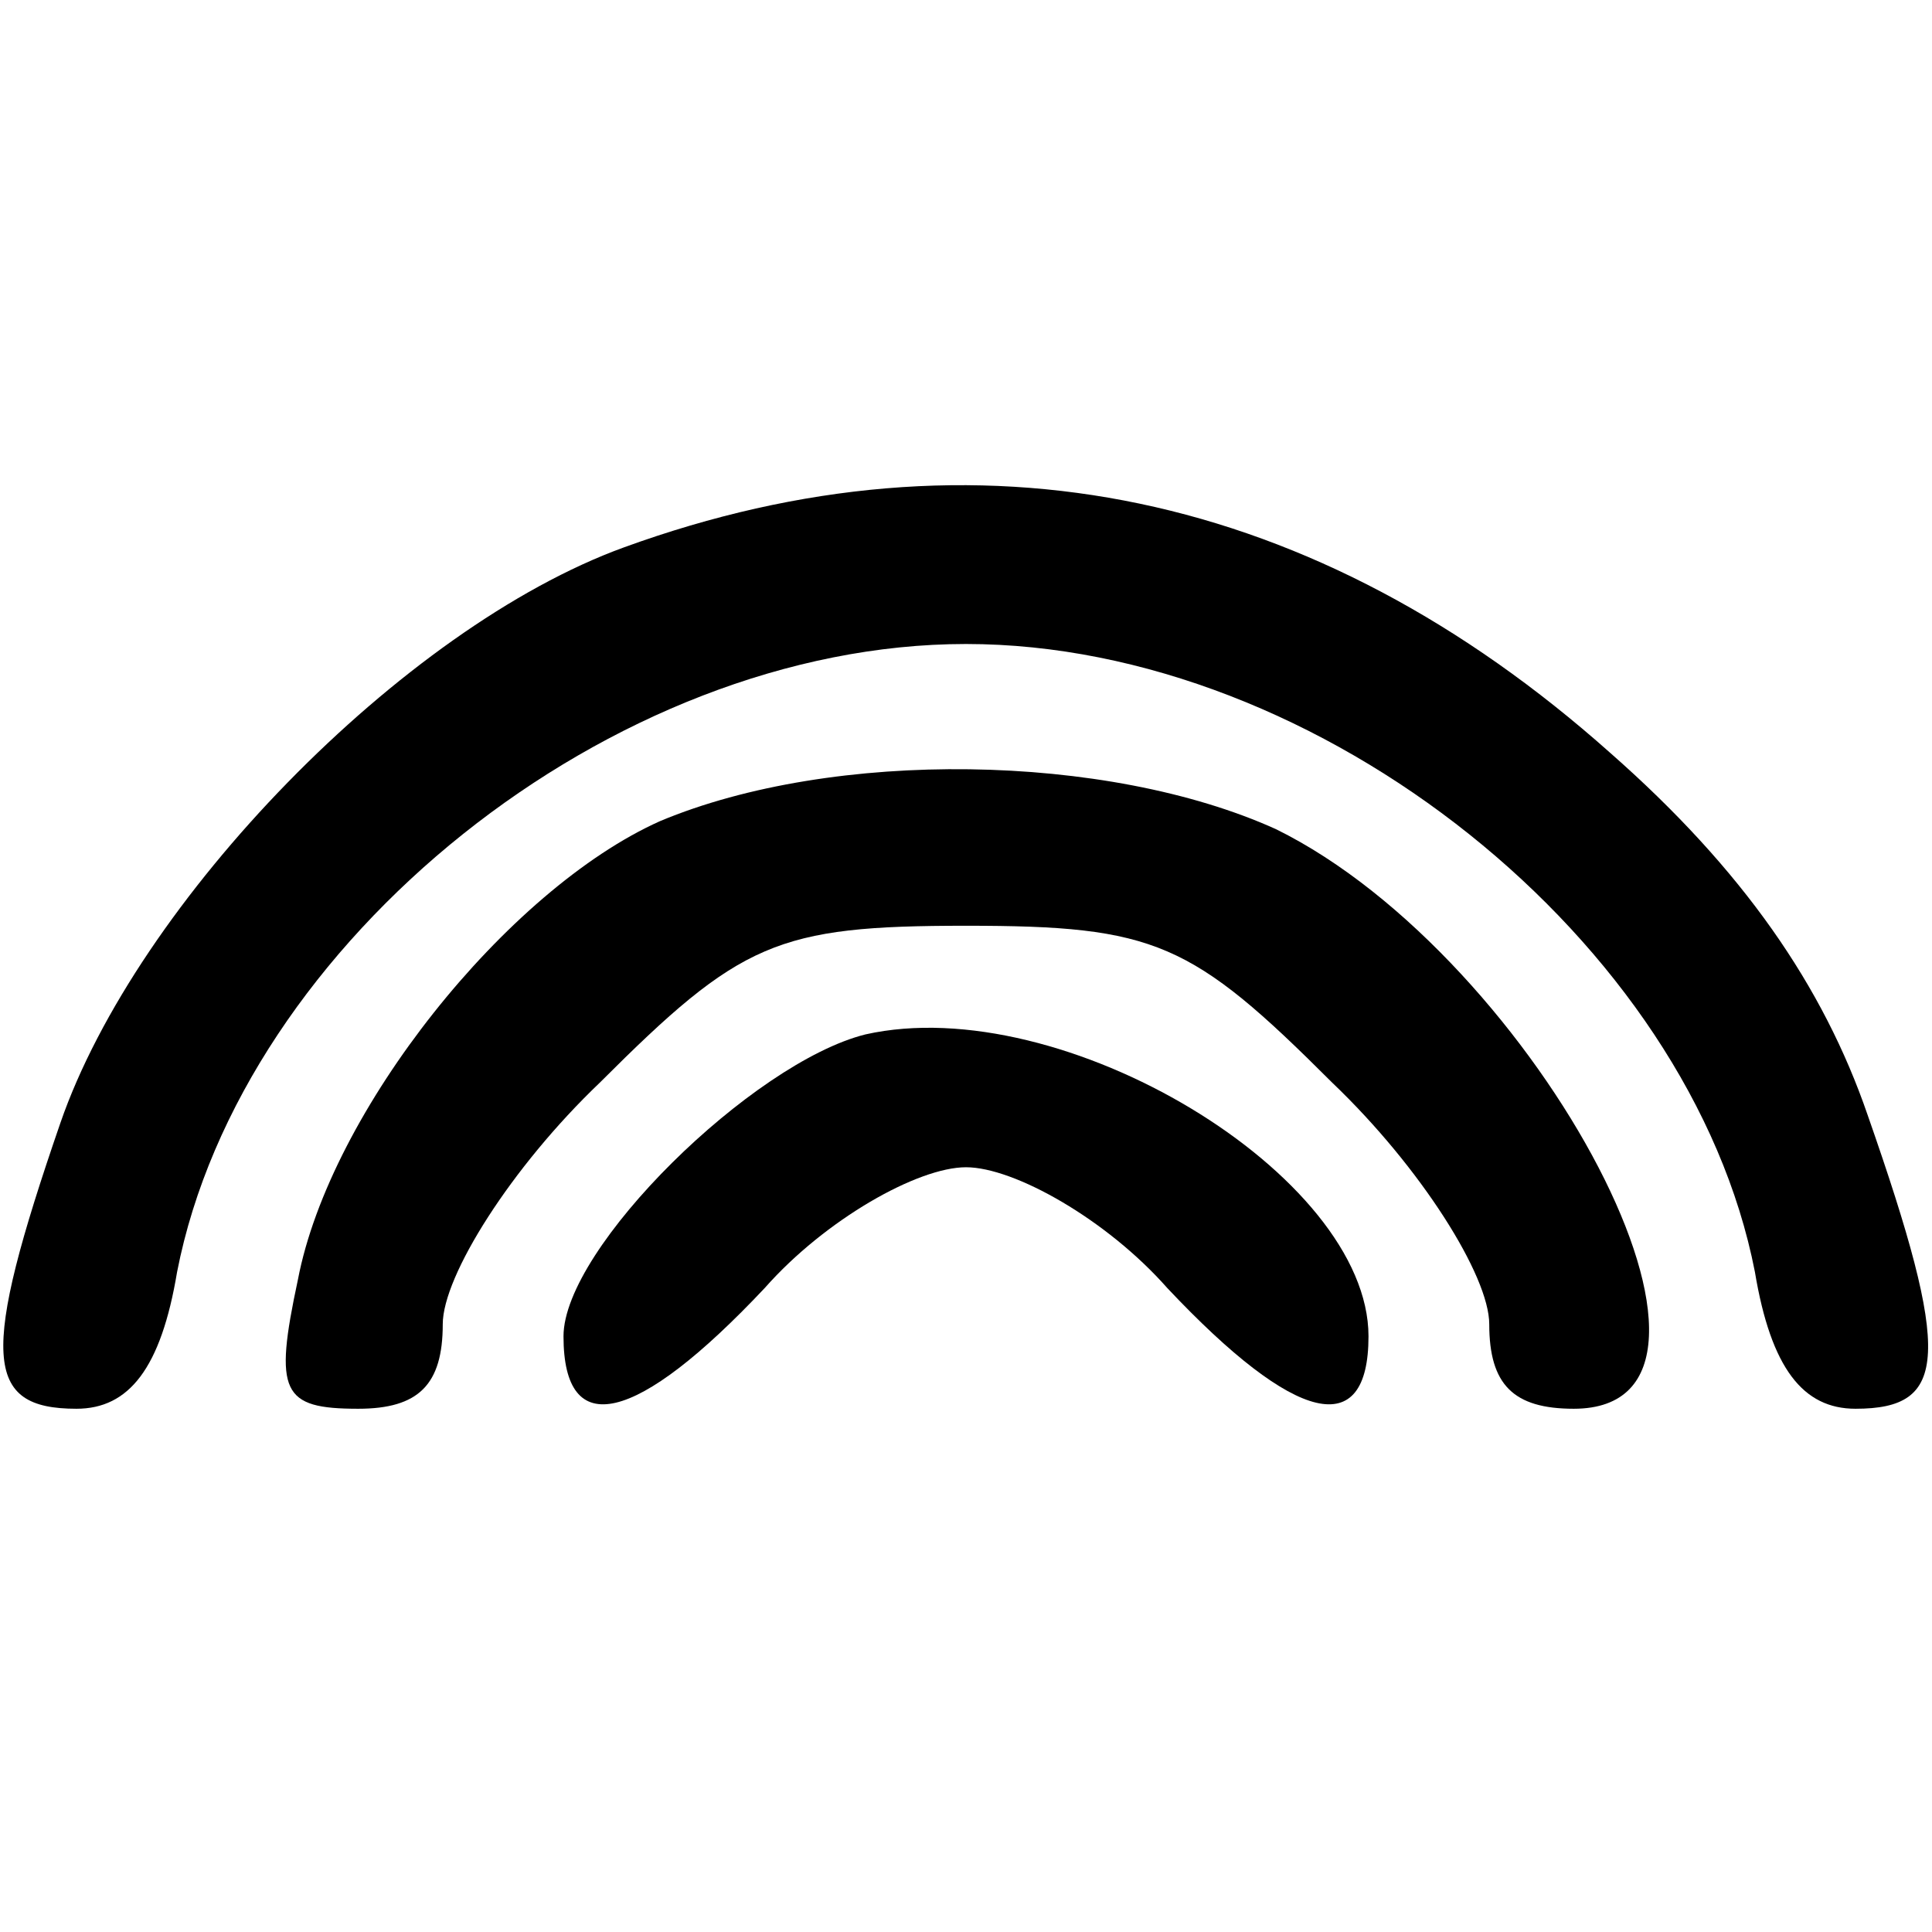
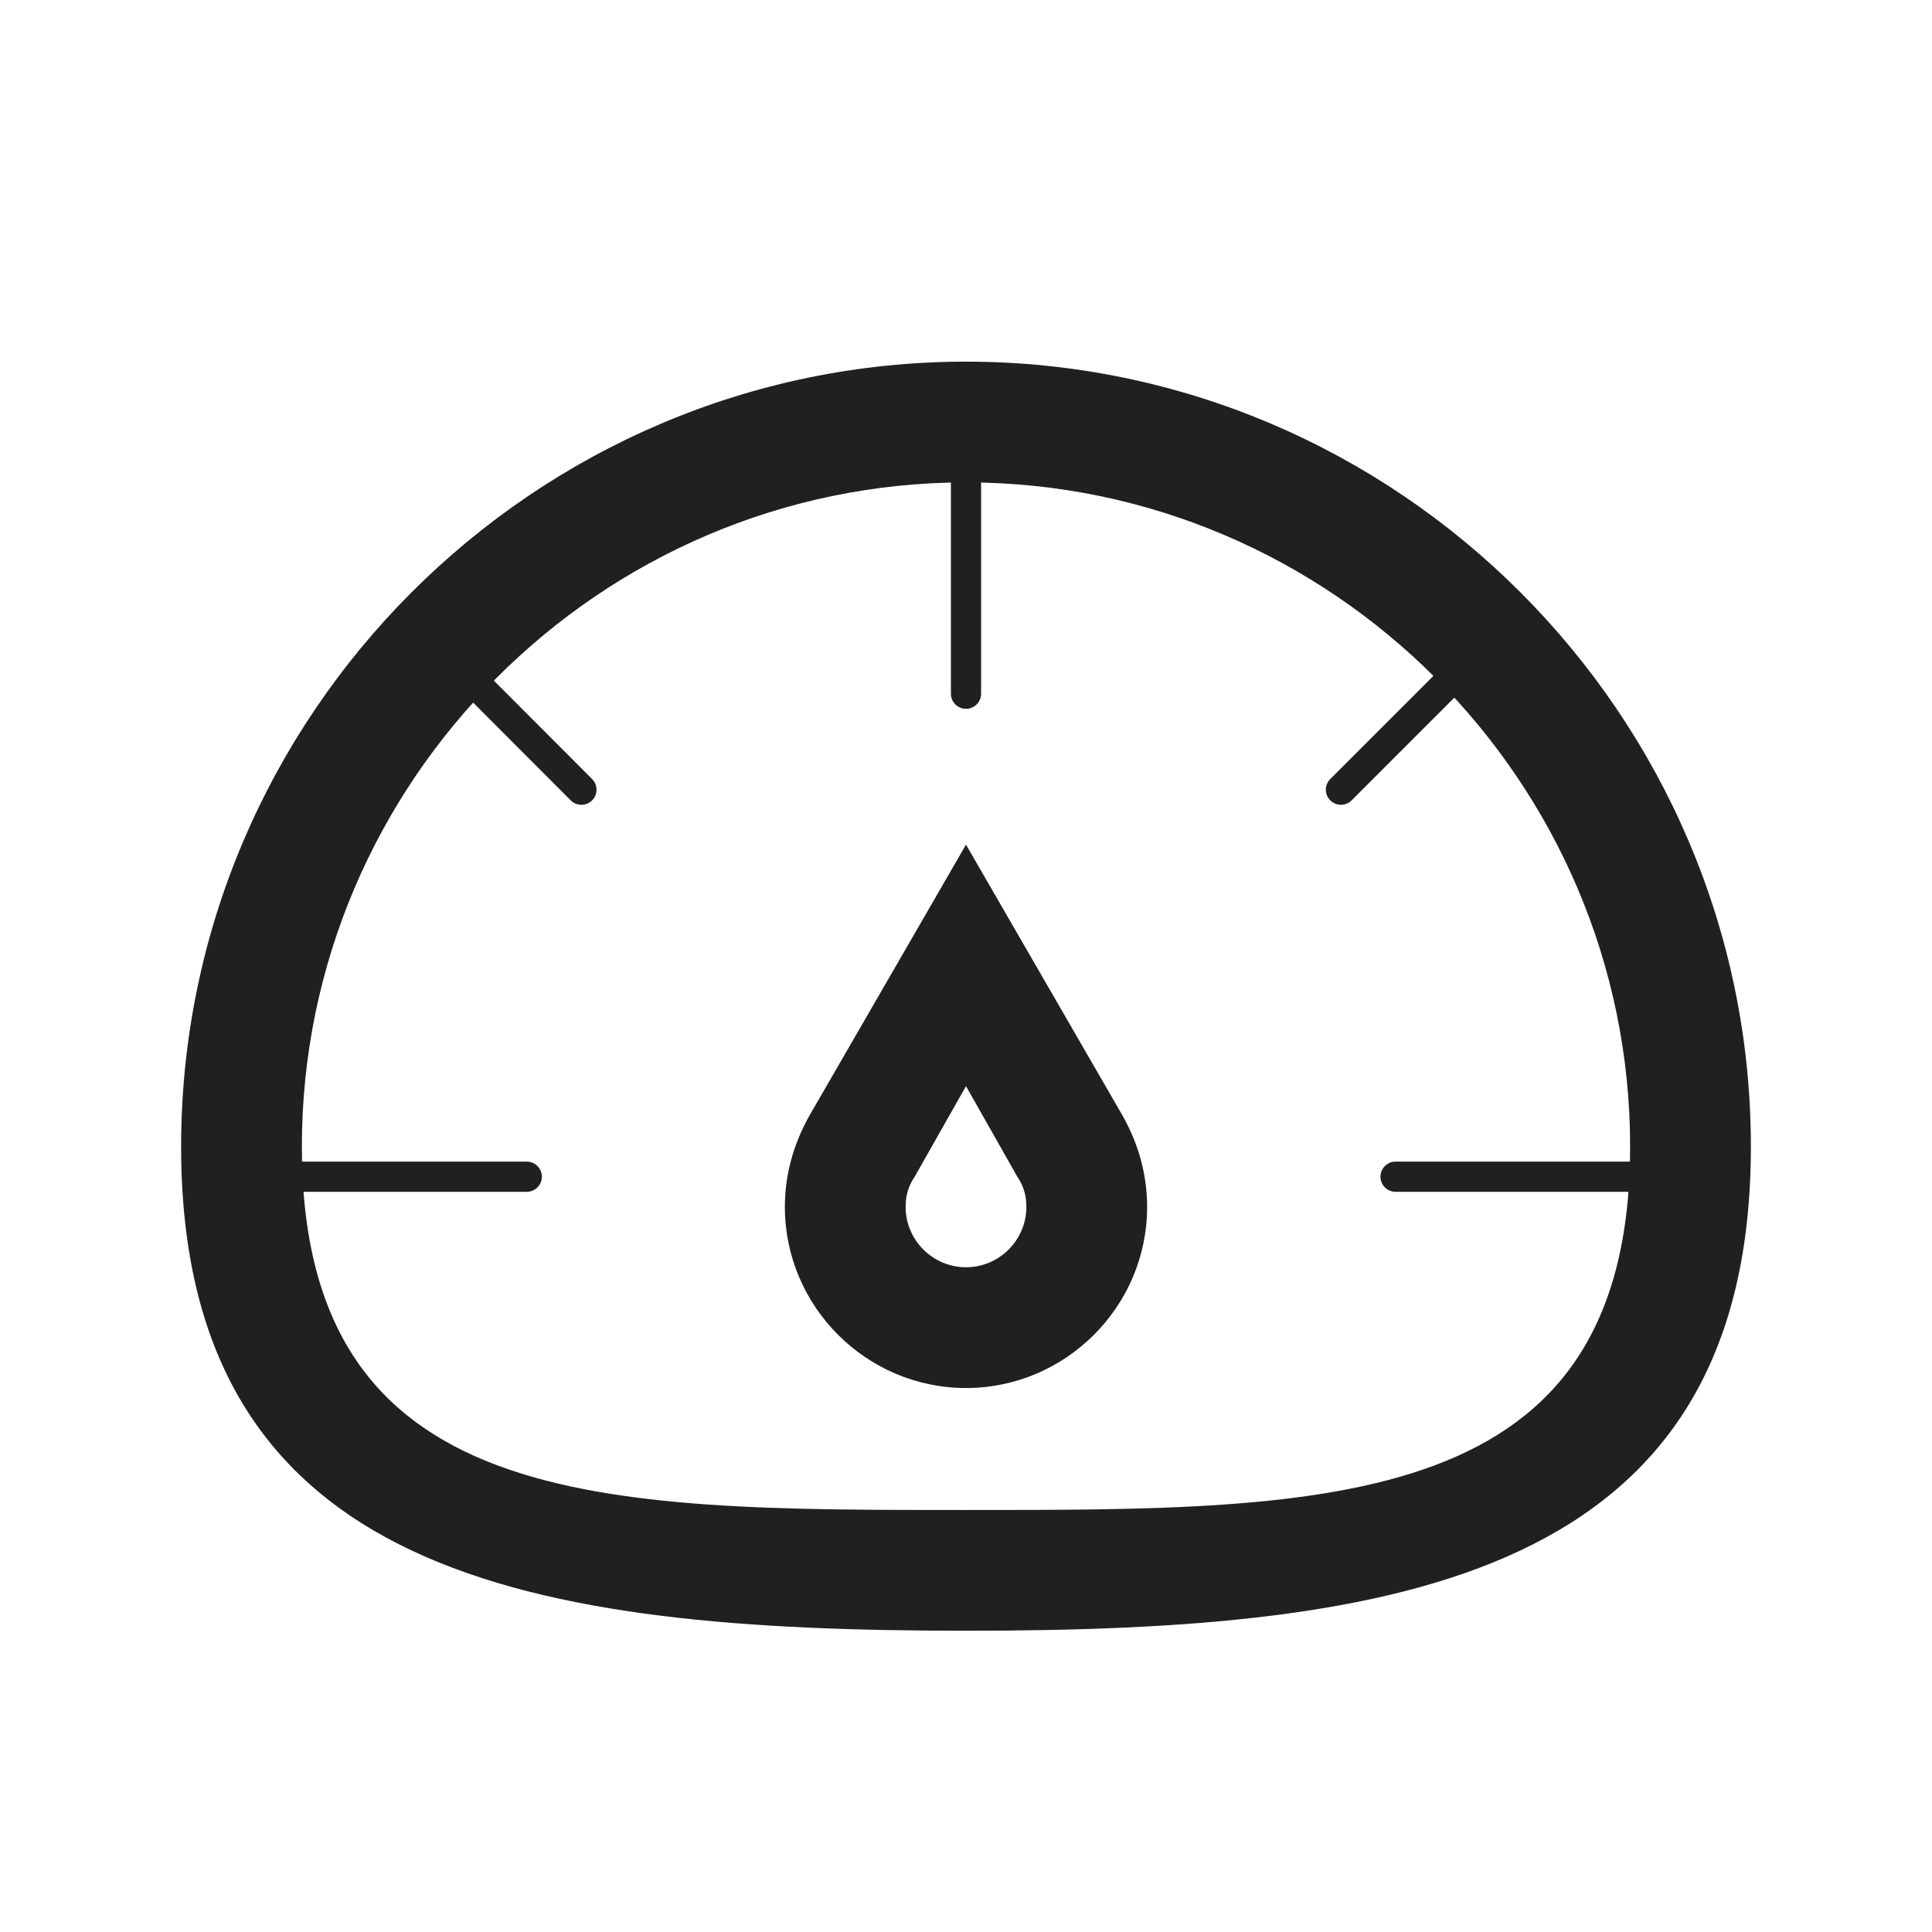
- <svg xmlns="http://www.w3.org/2000/svg" version="1.0" width="48pt" height="48pt" viewBox="0 0 48 48" preserveAspectRatio="xMidYMid meet">
-   <g transform="translate(0,48) scale(0.1,-0.1)" fill="#000000" stroke="none">
-     <path d="M155 344 c-55 -20 -121 -88 -140 -143 -20 -58 -19 -71 4 -71 13 0 21 10 25 34 16 82 108 156 196 156 88 0 180 -74 196 -156 4 -24 12 -34 25 -34 23 0 24 13 3 73 -11 32 -31 61 -64 90 -73 65 -157 83 -245 51z" />
-     <path d="M164 276 c-38 -17 -82 -72 -90 -114 -6 -28 -4 -32 15 -32 15 0 21 6 21 21 0 12 17 39 39 60 35 35 44 39 91 39 47 0 56 -4 91 -39 22 -21 39 -48 39 -60 0 -15 6 -21 21 -21 50 0 -9 112 -74 144 -42 19 -110 20 -153 2z" />
-     <path d="M215 223 c-28 -7 -75 -53 -75 -75 0 -26 18 -22 50 12 15 17 38 30 50 30 12 0 35 -13 50 -30 32 -34 50 -38 50 -12 0 40 -76 86 -125 75z" />
+ <svg xmlns="http://www.w3.org/2000/svg" version="1.1" id="Layer_2" x="0px" y="0px" viewBox="0 0 64 64" style="enable-background:new 0 0 64 64;" xml:space="preserve">
+   <style type="text/css">
+ 	.st0{fill:#202020;}
+ 	.st1{fill:none;stroke:#202020;stroke-linecap:round;stroke-miterlimit:10;}
+ </style>
+   <g>
+     <g>
+       <path class="st0" d="M32,54.02c-14.3,0-26-1.74-26-16.04s11.7-26,26-26s26,11.7,26,26S46.3,54.02,32,54.02z M32,15.98    c-12.1,0-22,9.9-22,22s9.9,12.04,22,12.04s22,0.06,22-12.04S44.1,15.98,32,15.98z" />
+       <path class="st0" d="M32,45.98c-3.3,0-6-2.7-6-6c0-1.1,0.3-2.1,0.8-3l5.2-9l5.2,9c0.5,0.9,0.8,1.9,0.8,3    C38,43.28,35.3,45.98,32,45.98z M32,35.98l-1.7,3c-0.2,0.3-0.3,0.6-0.3,1c0,1.1,0.9,2,2,2c1.1,0,2-0.9,2-2c0-0.4-0.1-0.7-0.3-1    l0,0L32,35.98z" />
+     </g>
+     <line class="st1" x1="32" y1="12.71" x2="32" y2="22.98" />
+     <line class="st1" x1="13.88" y1="20.77" x2="19.26" y2="26.16" />
+     <line class="st1" x1="7.18" y1="38.98" x2="17.45" y2="38.98" />
+     <line class="st1" x1="49.81" y1="20.77" x2="44.42" y2="26.16" />
+     <line class="st1" x1="56.5" y1="38.98" x2="46.23" y2="38.98" />
  </g>
</svg>
